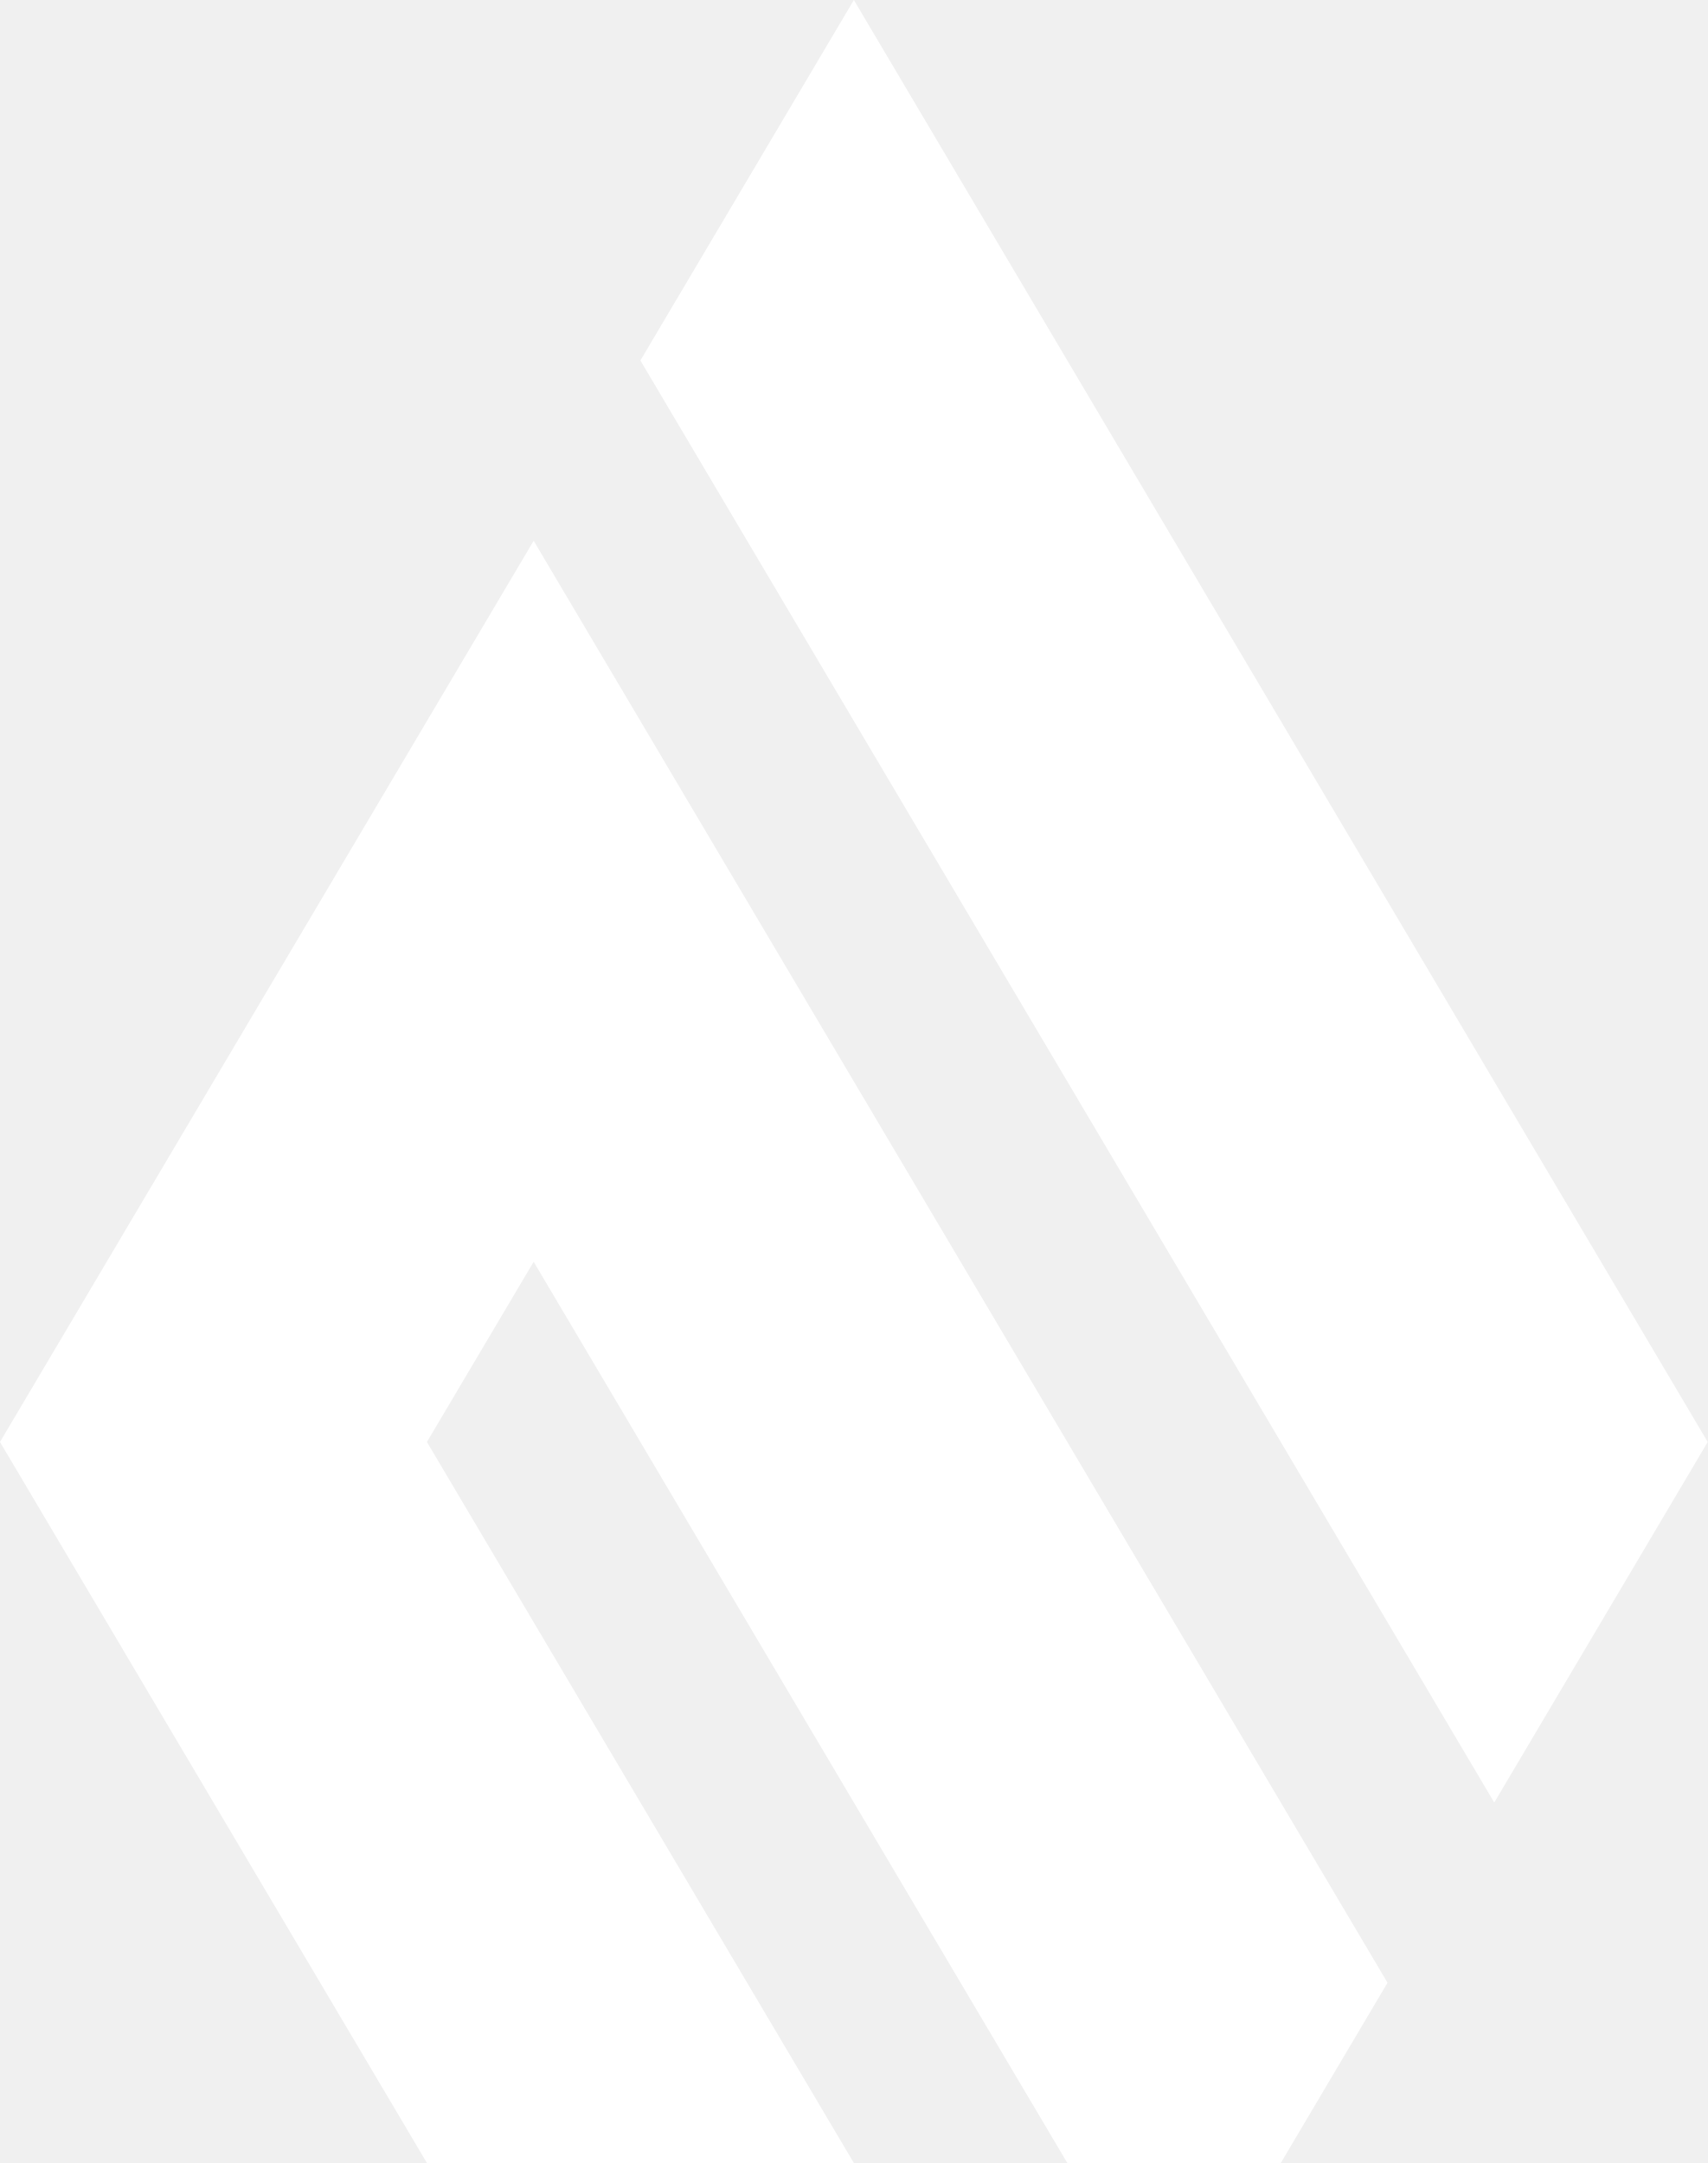
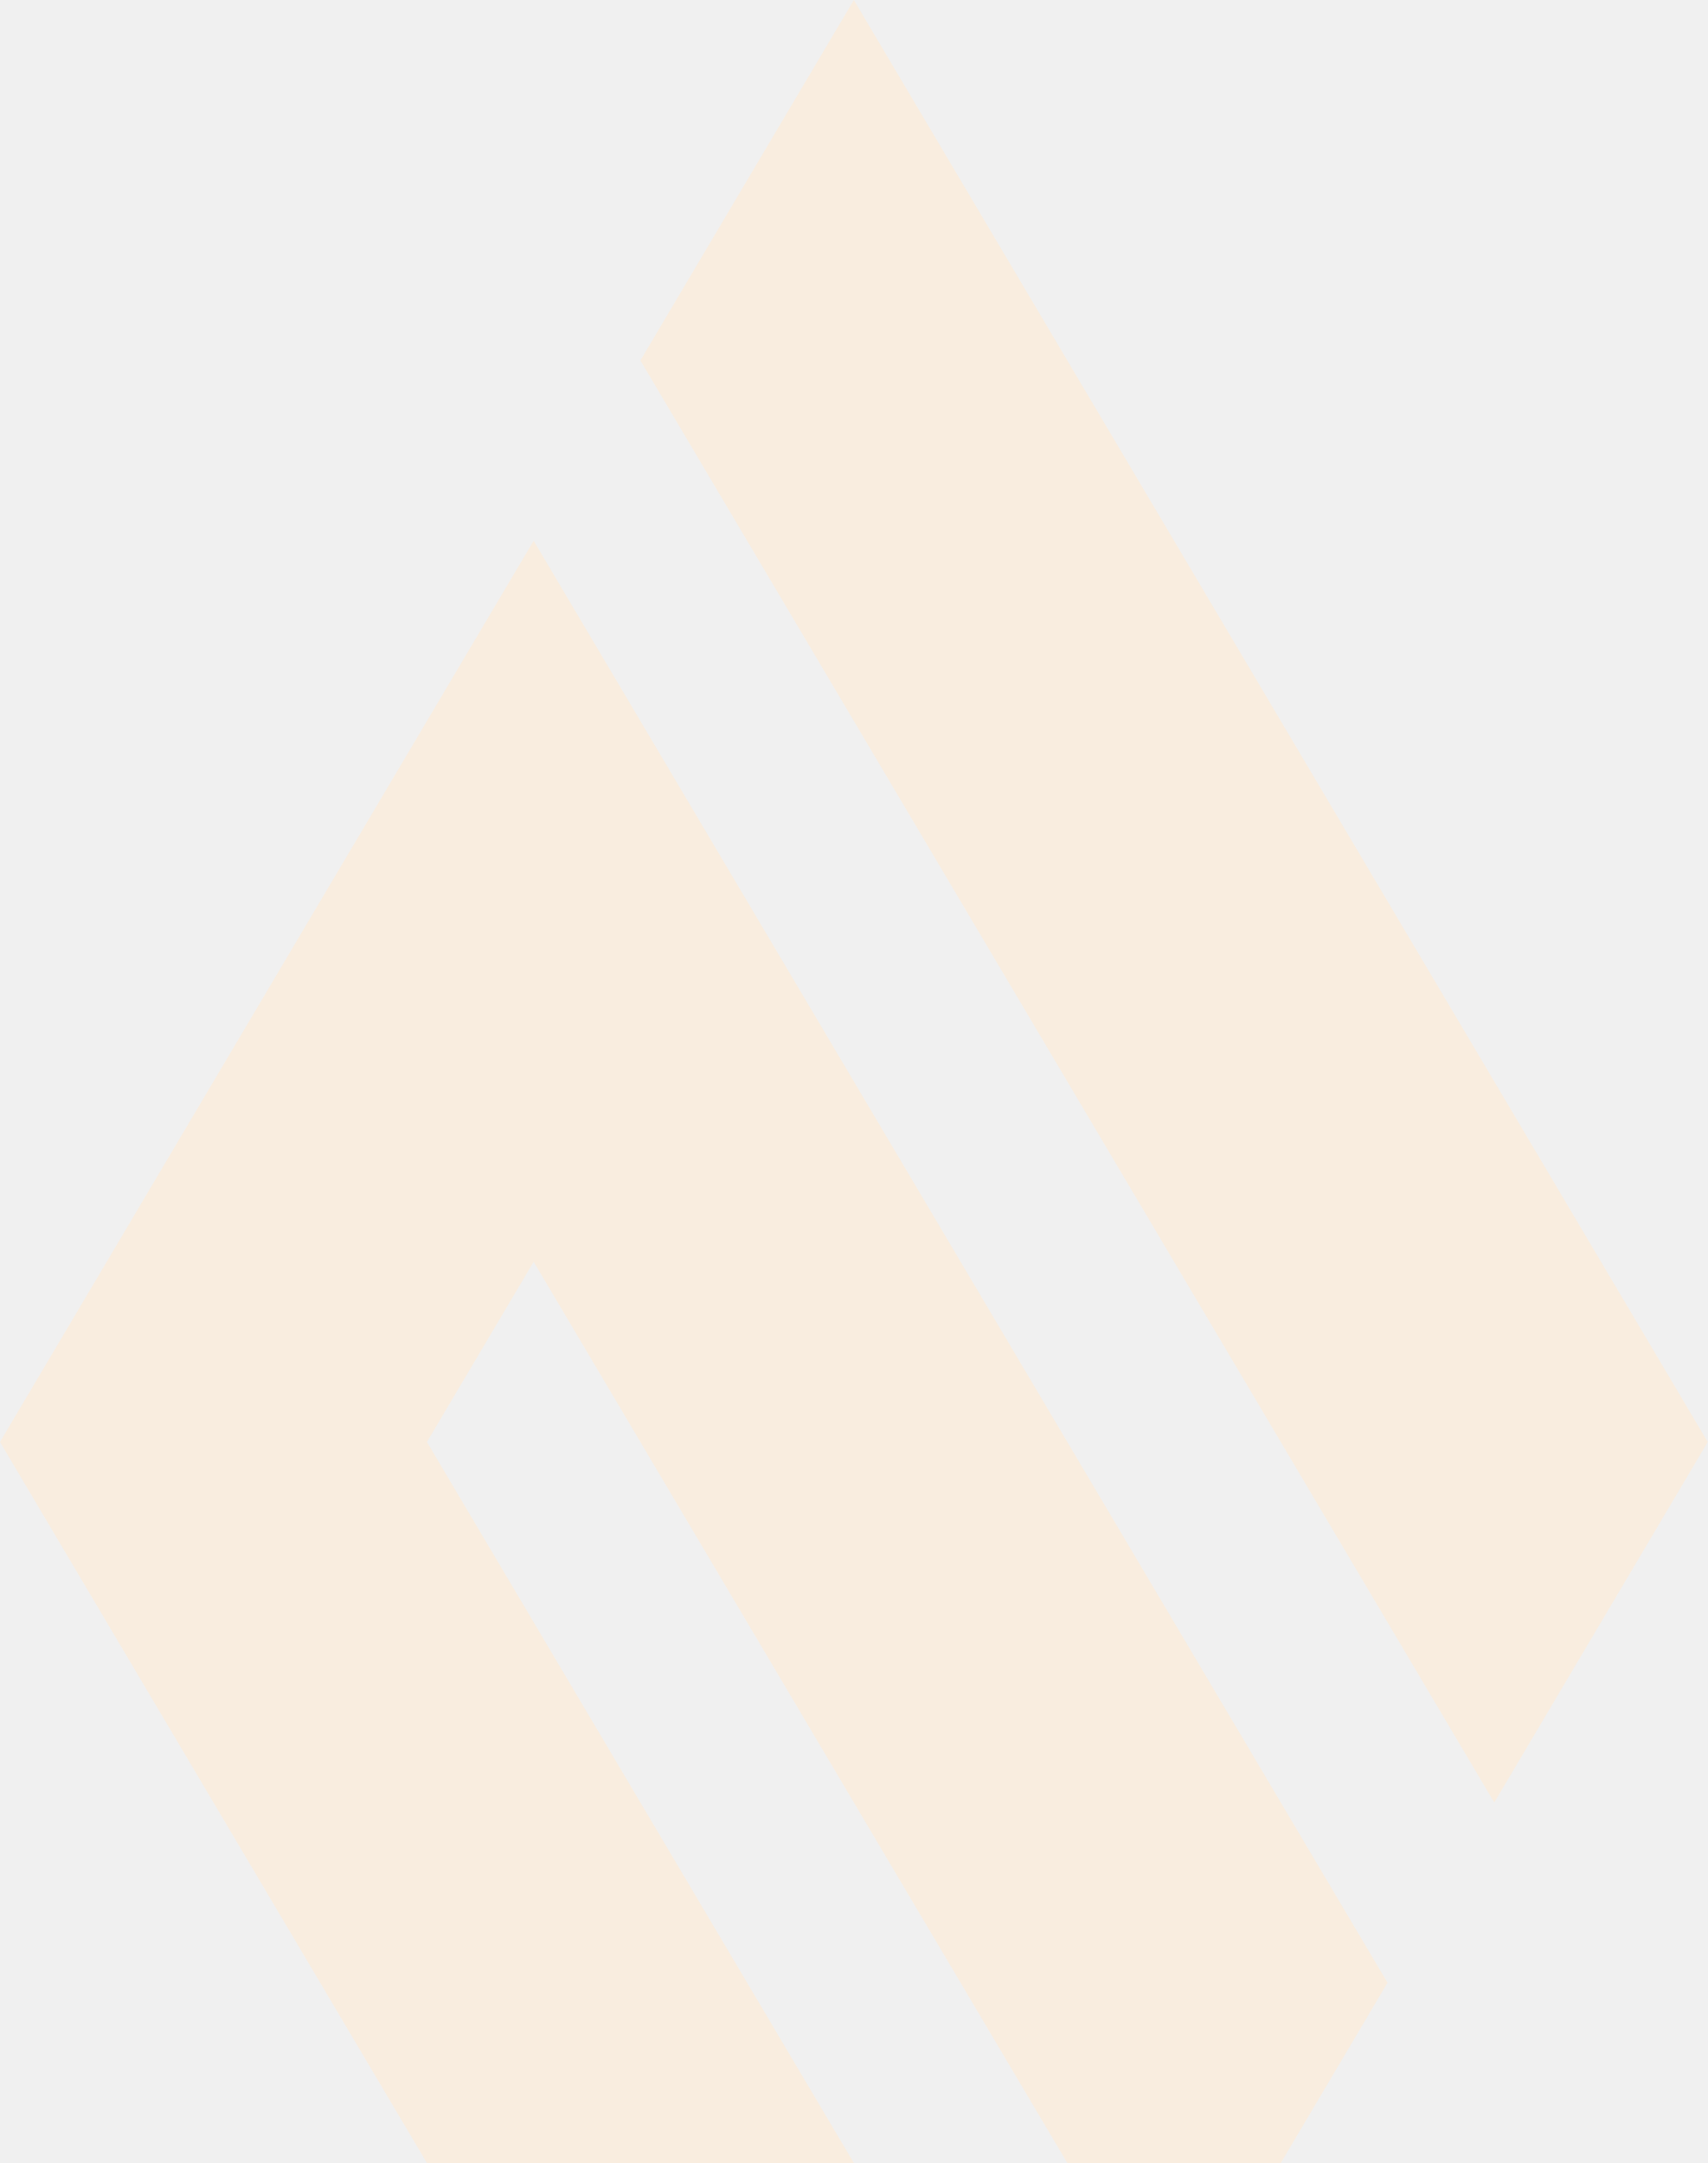
<svg xmlns="http://www.w3.org/2000/svg" width="30px" height="38px" viewBox="0 0 30 38" version="1.1">
  <g id="Website" stroke="none" stroke-width="1" fill="none" fill-rule="evenodd">
-     <g id="Artboard" transform="translate(-112, -23)" fill="#FFFFFF">
+     <g id="Artboard" transform="translate(-112, -23)" fill="#F9EDDF">
      <g id="logo-white" transform="translate(112, 23)">
        <path d="M9.375,9.5 L24.375,34.833 L22.5,38 L18.75,38 L9.375,22.167 L7.5,25.333 L15,38 L7.5,38 L1.27897692e-13,25.333 L9.375,9.5 Z M15,1.42108547e-14 L30,25.333 L26.25,31.667 L11.25,6.333 L15,1.42108547e-14 Z" id="diamond" />
      </g>
    </g>
  </g>
</svg>
